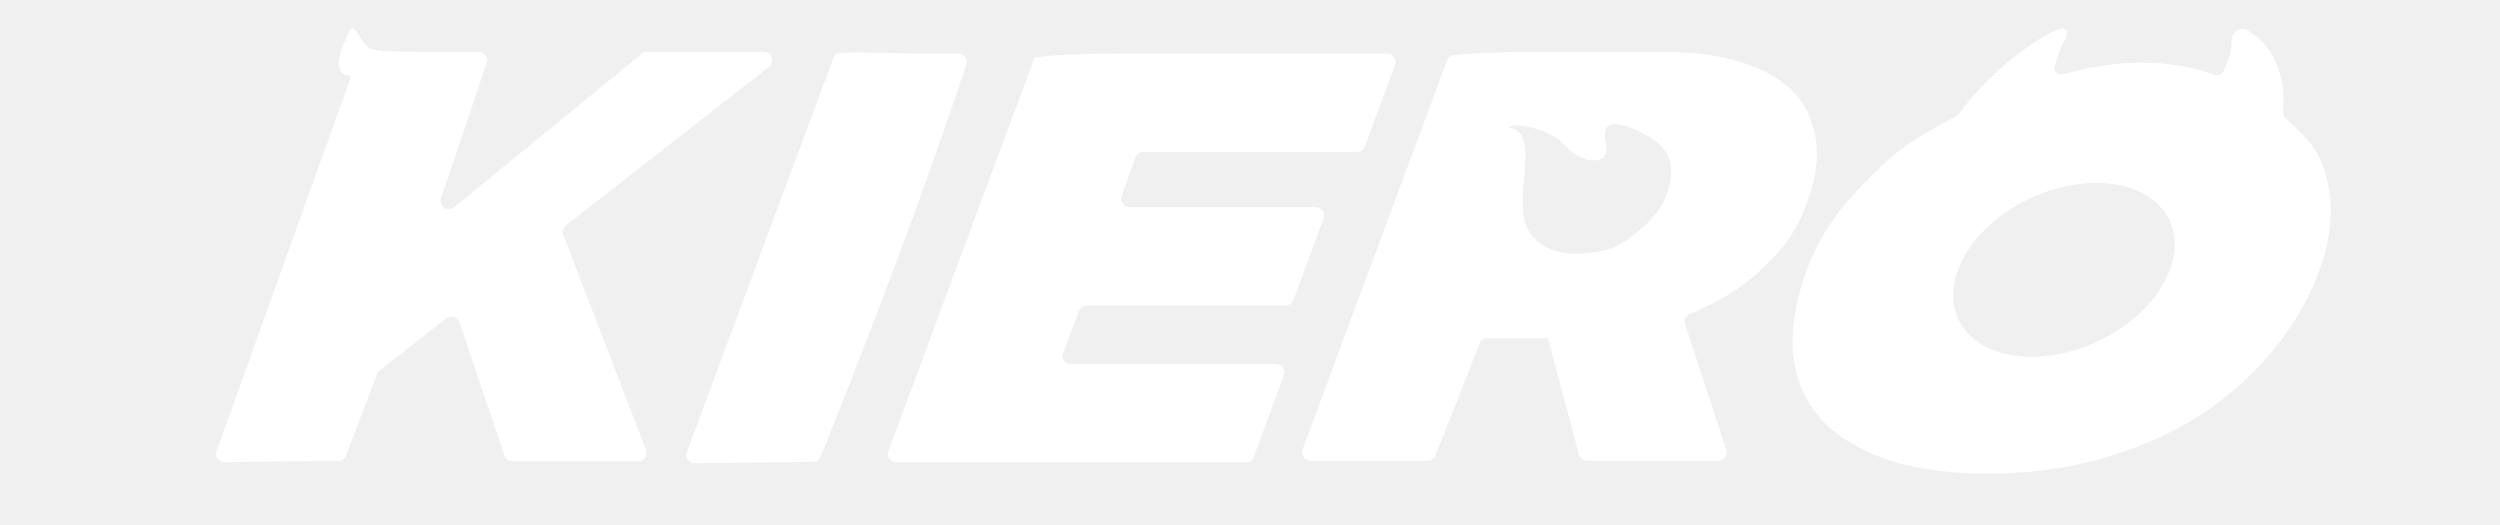
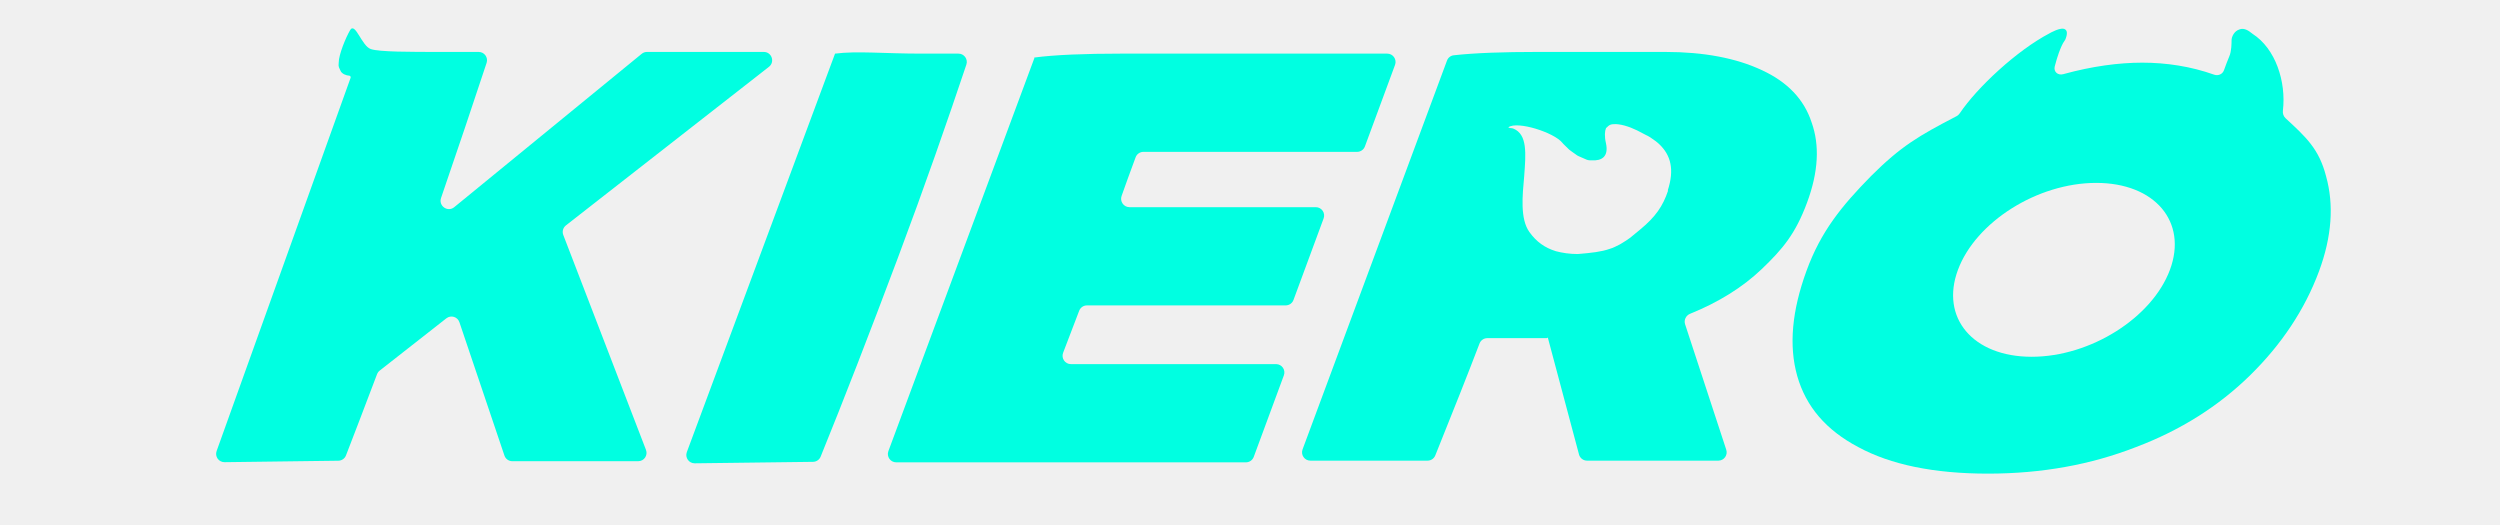
<svg xmlns="http://www.w3.org/2000/svg" width="300" height="63" viewBox="0 0 300 63" fill="none">
-   <path d="M279.124 21.136C278.271 17.854 276.731 16.467 274.268 14.187C274.02 13.958 273.908 13.62 273.948 13.285C274.358 9.788 273.066 5.828 270.303 4.057C270.24 4.016 270.181 3.97 270.124 3.922C269.908 3.741 269.31 3.305 268.756 3.523C268.065 3.726 267.788 4.471 267.788 4.81C267.788 5.148 267.788 6.165 267.512 6.774C267.348 7.134 267.088 7.849 266.875 8.43C266.696 8.915 266.177 9.131 265.69 8.958C262.898 7.965 259.958 7.519 257.074 7.519C254.247 7.519 251.038 7.948 247.592 8.899C246.943 9.079 246.401 8.607 246.572 7.956C246.727 7.369 246.914 6.736 247.051 6.368C247.302 5.69 247.496 5.237 247.737 4.905C247.785 4.84 247.829 4.774 247.859 4.699C247.967 4.429 248.197 3.739 247.811 3.523C247.327 3.184 245.945 3.997 245.945 3.997C242.029 6.048 237.257 10.489 235.169 13.598C235.071 13.743 234.94 13.863 234.785 13.943C230.249 16.3 228.117 17.54 224.516 21.136C220.991 24.726 218.502 27.774 216.774 32.516C215.046 37.258 214.631 41.458 215.668 45.116C216.705 48.774 219.124 51.619 222.995 53.652C226.866 55.752 232.051 56.836 238.548 56.836C245.046 56.836 250.922 55.752 256.313 53.652C261.705 51.619 266.267 48.706 270 45.048C273.733 41.39 276.567 37.19 278.295 32.516C279.816 28.384 280.092 24.59 279.124 21.136ZM260.392 32.381C258.249 38.139 250.853 42.813 243.802 42.813C236.751 42.813 232.811 38.139 234.954 32.381C237.097 26.623 244.493 21.948 251.544 21.948C258.595 21.948 262.535 26.623 260.392 32.381Z" fill="white" />
-   <path d="M41.889 9.077C41.613 9.077 40.991 8.874 40.853 8.468C40.714 8.129 40.576 8.061 40.645 7.519C40.645 6.571 41.475 4.539 42.028 3.59C42.65 2.642 43.41 5.555 44.516 5.894C45.553 6.232 49.078 6.232 53.088 6.232H57.444C58.125 6.232 58.607 6.897 58.393 7.543C56.826 12.294 55.003 17.711 52.925 23.759C52.597 24.712 53.726 25.5 54.506 24.862L77.005 6.458C77.183 6.312 77.407 6.232 77.638 6.232H91.657C92.608 6.232 93.022 7.435 92.273 8.02L67.911 27.047C67.564 27.318 67.435 27.784 67.593 28.195L77.519 53.986C77.77 54.641 77.287 55.345 76.585 55.345H61.478C61.049 55.345 60.668 55.072 60.531 54.665L55.13 38.665C54.909 38.011 54.108 37.772 53.565 38.198L45.564 44.471C45.421 44.583 45.311 44.732 45.246 44.902C43.595 49.221 42.383 52.457 41.514 54.659C41.365 55.034 41.005 55.281 40.601 55.286L26.948 55.462C26.25 55.471 25.758 54.781 25.994 54.124L42.072 9.338C42.118 9.211 42.024 9.077 41.889 9.077Z" fill="white" />
-   <path d="M100.23 6.424C100.23 6.43 100.236 6.435 100.242 6.434C102.73 6.098 106.251 6.435 110.461 6.435H115.018C115.7 6.435 116.182 7.104 115.965 7.751C113.703 14.495 111.008 22.245 107.765 30.89C104.408 39.839 101.311 47.83 98.476 54.799C98.324 55.171 97.965 55.416 97.563 55.421L83.371 55.598C82.668 55.607 82.176 54.908 82.421 54.249L100.211 6.42C100.215 6.41 100.23 6.413 100.23 6.424Z" fill="white" />
-   <path d="M124.078 6.91C126.567 6.571 130.3 6.435 134.516 6.435H166.468C167.164 6.435 167.647 7.129 167.406 7.782L163.79 17.569C163.645 17.962 163.27 18.223 162.852 18.223H137.211C136.795 18.223 136.423 18.48 136.277 18.869C135.583 20.718 135.034 22.271 134.591 23.51C134.356 24.166 134.842 24.861 135.539 24.861H157.896C158.592 24.861 159.076 25.555 158.834 26.208L155.218 35.995C155.073 36.388 154.699 36.648 154.28 36.648H130.435C130.02 36.648 129.649 36.904 129.501 37.291C129.003 38.597 128.36 40.286 127.574 42.333C127.322 42.989 127.806 43.694 128.508 43.694H153.127C153.823 43.694 154.306 44.387 154.065 45.04L150.449 54.827C150.304 55.22 149.929 55.481 149.511 55.481H107.544C106.847 55.481 106.364 54.786 106.607 54.132L124.123 6.974C124.135 6.943 124.112 6.91 124.078 6.91Z" fill="white" />
-   <path fill-rule="evenodd" clip-rule="evenodd" d="M217.396 14.7C216.498 11.923 214.493 9.823 211.382 8.4C208.341 6.977 204.47 6.232 199.839 6.232H184.424C180.524 6.232 176.979 6.348 174.444 6.634C174.077 6.675 173.767 6.924 173.638 7.271L156.307 53.929C156.065 54.583 156.548 55.278 157.245 55.278H171.307C171.715 55.278 172.082 55.029 172.234 54.651C174.348 49.407 176.117 44.947 177.542 41.221C177.691 40.833 178.062 40.578 178.477 40.578H185.607C185.641 40.578 185.678 40.527 185.71 40.515C185.736 40.505 185.742 40.528 185.75 40.555L189.479 54.535C189.596 54.973 189.993 55.278 190.446 55.278H206.2C206.881 55.278 207.362 54.612 207.15 53.966L202.212 38.915C202.044 38.406 202.31 37.856 202.807 37.655C206.215 36.276 209.092 34.495 211.382 32.313C213.94 29.874 215.461 28.045 216.843 24.319C218.226 20.594 218.364 17.41 217.396 14.7ZM200.15 22.863C200.159 22.854 200.173 22.863 200.169 22.875C199.548 24.747 198.649 26.025 196.866 27.503C196.417 27.881 196.028 28.2 195.642 28.514C195.583 28.563 195.517 28.603 195.454 28.645C195.375 28.698 195.295 28.763 195.216 28.814C195.166 28.846 195.114 28.876 195.066 28.91C194.814 29.085 194.567 29.209 194.378 29.332C193.963 29.535 193.618 29.739 193.134 29.874C192.166 30.213 190.991 30.348 189.332 30.484C188.364 30.484 187.465 30.348 186.705 30.145C185.392 29.739 184.375 29.029 183.525 27.842C182.393 26.26 182.696 23.439 182.903 21.136C183.105 18.435 183.307 16.119 181.602 15.432C181.504 15.393 181.398 15.381 181.293 15.374C181.209 15.368 181.126 15.352 181.042 15.312C181.039 15.311 181.04 15.31 181.037 15.31C181.014 15.31 180.998 15.284 181.016 15.27C182.061 14.491 186.476 15.884 187.48 17.133C187.518 17.182 187.557 17.228 187.601 17.272L188.295 17.952C188.295 17.952 188.851 18.375 189.262 18.65C189.308 18.682 189.358 18.708 189.409 18.73L190.385 19.156C190.511 19.21 190.647 19.239 190.784 19.239C190.882 19.239 190.982 19.239 191.06 19.239C192.166 19.306 193.065 18.832 192.719 17.206C192.512 16.326 192.581 15.716 192.719 15.377C192.719 15.377 192.906 15.188 193.008 15.109C193.171 14.982 193.354 14.903 193.618 14.903C194.378 14.835 195.484 15.174 196.452 15.648C196.826 15.832 197.145 16.016 197.509 16.199C197.586 16.238 197.668 16.264 197.741 16.311C197.839 16.374 197.955 16.43 198.05 16.496C198.471 16.788 198.83 17.031 199.078 17.274C200.521 18.621 200.94 20.369 200.131 22.85C200.127 22.862 200.141 22.872 200.15 22.863Z" fill="white" />
+   <path d="M279.125 21.136C278.271 17.854 276.731 16.467 274.268 14.187C274.021 13.958 273.909 13.62 273.948 13.285C274.358 9.788 273.066 5.828 270.303 4.057C270.24 4.016 270.181 3.97 270.124 3.922C269.908 3.741 269.31 3.305 268.756 3.523C268.065 3.726 267.788 4.471 267.788 4.81C267.788 5.148 267.788 6.165 267.512 6.774C267.348 7.134 267.089 7.849 266.875 8.43C266.696 8.915 266.177 9.131 265.69 8.958C262.898 7.965 259.958 7.519 257.074 7.519C254.247 7.519 251.038 7.948 247.592 8.899C246.943 9.079 246.401 8.607 246.572 7.956C246.727 7.369 246.914 6.736 247.051 6.368C247.302 5.69 247.497 5.237 247.738 4.905C247.785 4.84 247.829 4.774 247.859 4.699C247.968 4.429 248.197 3.739 247.811 3.523C247.327 3.184 245.945 3.997 245.945 3.997C242.03 6.048 237.257 10.489 235.169 13.598C235.071 13.743 234.94 13.863 234.785 13.943C230.249 16.3 228.117 17.54 224.516 21.136C220.991 24.726 218.502 27.774 216.774 32.516C215.046 37.258 214.632 41.458 215.668 45.116C216.705 48.774 219.125 51.619 222.996 53.652C226.867 55.752 232.051 56.836 238.549 56.836C245.046 56.836 250.922 55.752 256.314 53.652C261.705 51.619 266.267 48.706 270 45.048C273.733 41.39 276.567 37.19 278.295 32.516C279.816 28.384 280.092 24.59 279.125 21.136ZM260.392 32.381C258.249 38.139 250.853 42.813 243.802 42.813C236.751 42.813 232.811 38.139 234.954 32.381C237.097 26.623 244.493 21.948 251.544 21.948C258.595 21.948 262.535 26.623 260.392 32.381Z" fill="#00FFE1" />
+   <path d="M41.889 9.077C41.613 9.077 40.991 8.874 40.852 8.468C40.714 8.129 40.576 8.061 40.645 7.519C40.645 6.571 41.475 4.539 42.028 3.59C42.65 2.642 43.41 5.555 44.516 5.894C45.553 6.232 49.078 6.232 53.087 6.232H57.444C58.124 6.232 58.606 6.897 58.393 7.543C56.826 12.294 55.003 17.711 52.925 23.759C52.597 24.712 53.726 25.5 54.506 24.862L77.005 6.458C77.183 6.312 77.407 6.232 77.638 6.232H91.657C92.608 6.232 93.022 7.435 92.273 8.02L67.911 27.047C67.564 27.318 67.435 27.784 67.593 28.195L77.518 53.986C77.77 54.641 77.287 55.345 76.585 55.345H61.478C61.049 55.345 60.668 55.072 60.531 54.665L55.129 38.665C54.909 38.011 54.108 37.772 53.565 38.198L45.563 44.471C45.421 44.583 45.311 44.732 45.246 44.902C43.595 49.221 42.383 52.457 41.514 54.659C41.365 55.034 41.004 55.281 40.601 55.286L26.948 55.462C26.25 55.471 25.758 54.781 25.994 54.124L42.072 9.338C42.118 9.211 42.024 9.077 41.889 9.077Z" fill="#00FFE1" />
+   <path d="M100.23 6.424C100.23 6.43 100.235 6.435 100.241 6.434C102.729 6.098 106.25 6.435 110.46 6.435H115.017C115.7 6.435 116.182 7.104 115.965 7.751C113.703 14.495 111.008 22.245 107.765 30.89C104.407 39.839 101.311 47.83 98.476 54.799C98.324 55.171 97.964 55.416 97.563 55.421L83.37 55.598C82.668 55.607 82.176 54.908 82.421 54.249L100.211 6.42C100.214 6.41 100.23 6.413 100.23 6.424Z" fill="#00FFE1" />
+   <path d="M124.079 6.91C126.567 6.571 130.3 6.435 134.517 6.435H166.468C167.164 6.435 167.647 7.129 167.406 7.782L163.79 17.569C163.645 17.962 163.271 18.223 162.852 18.223H137.211C136.796 18.223 136.423 18.48 136.277 18.869C135.583 20.718 135.035 22.271 134.592 23.51C134.357 24.166 134.843 24.861 135.54 24.861H157.897C158.593 24.861 159.076 25.555 158.835 26.208L155.219 35.995C155.074 36.388 154.699 36.648 154.281 36.648H130.435C130.021 36.648 129.649 36.904 129.501 37.291C129.003 38.597 128.361 40.286 127.574 42.333C127.323 42.989 127.806 43.694 128.508 43.694H153.127C153.823 43.694 154.306 44.387 154.065 45.04L150.449 54.827C150.304 55.22 149.93 55.481 149.511 55.481H107.545C106.848 55.481 106.365 54.786 106.607 54.132L124.124 6.974C124.136 6.943 124.112 6.91 124.079 6.91Z" fill="#00FFE1" />
+   <path fill-rule="evenodd" clip-rule="evenodd" d="M217.397 14.7C216.498 11.923 214.493 9.823 211.383 8.4C208.341 6.977 204.47 6.232 199.839 6.232H184.424C180.524 6.232 176.979 6.348 174.445 6.634C174.077 6.675 173.768 6.924 173.639 7.271L156.307 53.929C156.065 54.583 156.548 55.278 157.245 55.278H171.307C171.715 55.278 172.082 55.029 172.234 54.651C174.348 49.407 176.117 44.947 177.543 41.221C177.691 40.833 178.063 40.578 178.478 40.578H185.607C185.641 40.578 185.678 40.527 185.71 40.515C185.736 40.505 185.743 40.528 185.75 40.555L189.48 54.535C189.596 54.973 189.993 55.278 190.446 55.278H206.2C206.881 55.278 207.363 54.612 207.15 53.966L202.212 38.915C202.045 38.406 202.31 37.856 202.807 37.655C206.216 36.276 209.092 34.495 211.383 32.313C213.94 29.874 215.461 28.045 216.844 24.319C218.226 20.594 218.364 17.41 217.397 14.7ZM200.15 22.863C200.159 22.854 200.173 22.863 200.169 22.875C199.548 24.747 198.649 26.025 196.867 27.503C196.417 27.881 196.028 28.2 195.642 28.514C195.583 28.563 195.518 28.603 195.454 28.645C195.375 28.698 195.295 28.763 195.216 28.814C195.166 28.846 195.115 28.876 195.066 28.91C194.814 29.085 194.567 29.209 194.378 29.332C193.963 29.535 193.618 29.739 193.134 29.874C192.166 30.213 190.991 30.348 189.332 30.484C188.364 30.484 187.466 30.348 186.705 30.145C185.392 29.739 184.375 29.029 183.526 27.842C182.393 26.26 182.696 23.439 182.903 21.136C183.105 18.435 183.307 16.119 181.602 15.432C181.504 15.393 181.398 15.381 181.293 15.374C181.209 15.368 181.126 15.352 181.042 15.312C181.04 15.311 181.04 15.31 181.037 15.31C181.015 15.31 180.998 15.284 181.016 15.27C182.062 14.491 186.476 15.884 187.48 17.133C187.519 17.182 187.557 17.228 187.601 17.272L188.295 17.952C188.295 17.952 188.851 18.375 189.262 18.65C189.308 18.682 189.358 18.708 189.409 18.73L190.385 19.156C190.511 19.21 190.647 19.239 190.785 19.239C190.882 19.239 190.982 19.239 191.06 19.239C192.166 19.306 193.065 18.832 192.719 17.206C192.512 16.326 192.581 15.716 192.719 15.377C192.719 15.377 192.906 15.188 193.008 15.109C193.172 14.982 193.355 14.903 193.618 14.903C194.378 14.835 195.484 15.174 196.452 15.648C196.827 15.832 197.145 16.016 197.509 16.199C197.586 16.238 197.669 16.264 197.742 16.311C197.84 16.374 197.955 16.43 198.051 16.496C198.471 16.788 198.83 17.031 199.079 17.274C200.521 18.621 200.94 20.369 200.131 22.85C200.127 22.862 200.141 22.872 200.15 22.863Z" fill="#00FFE1" />
</svg>
